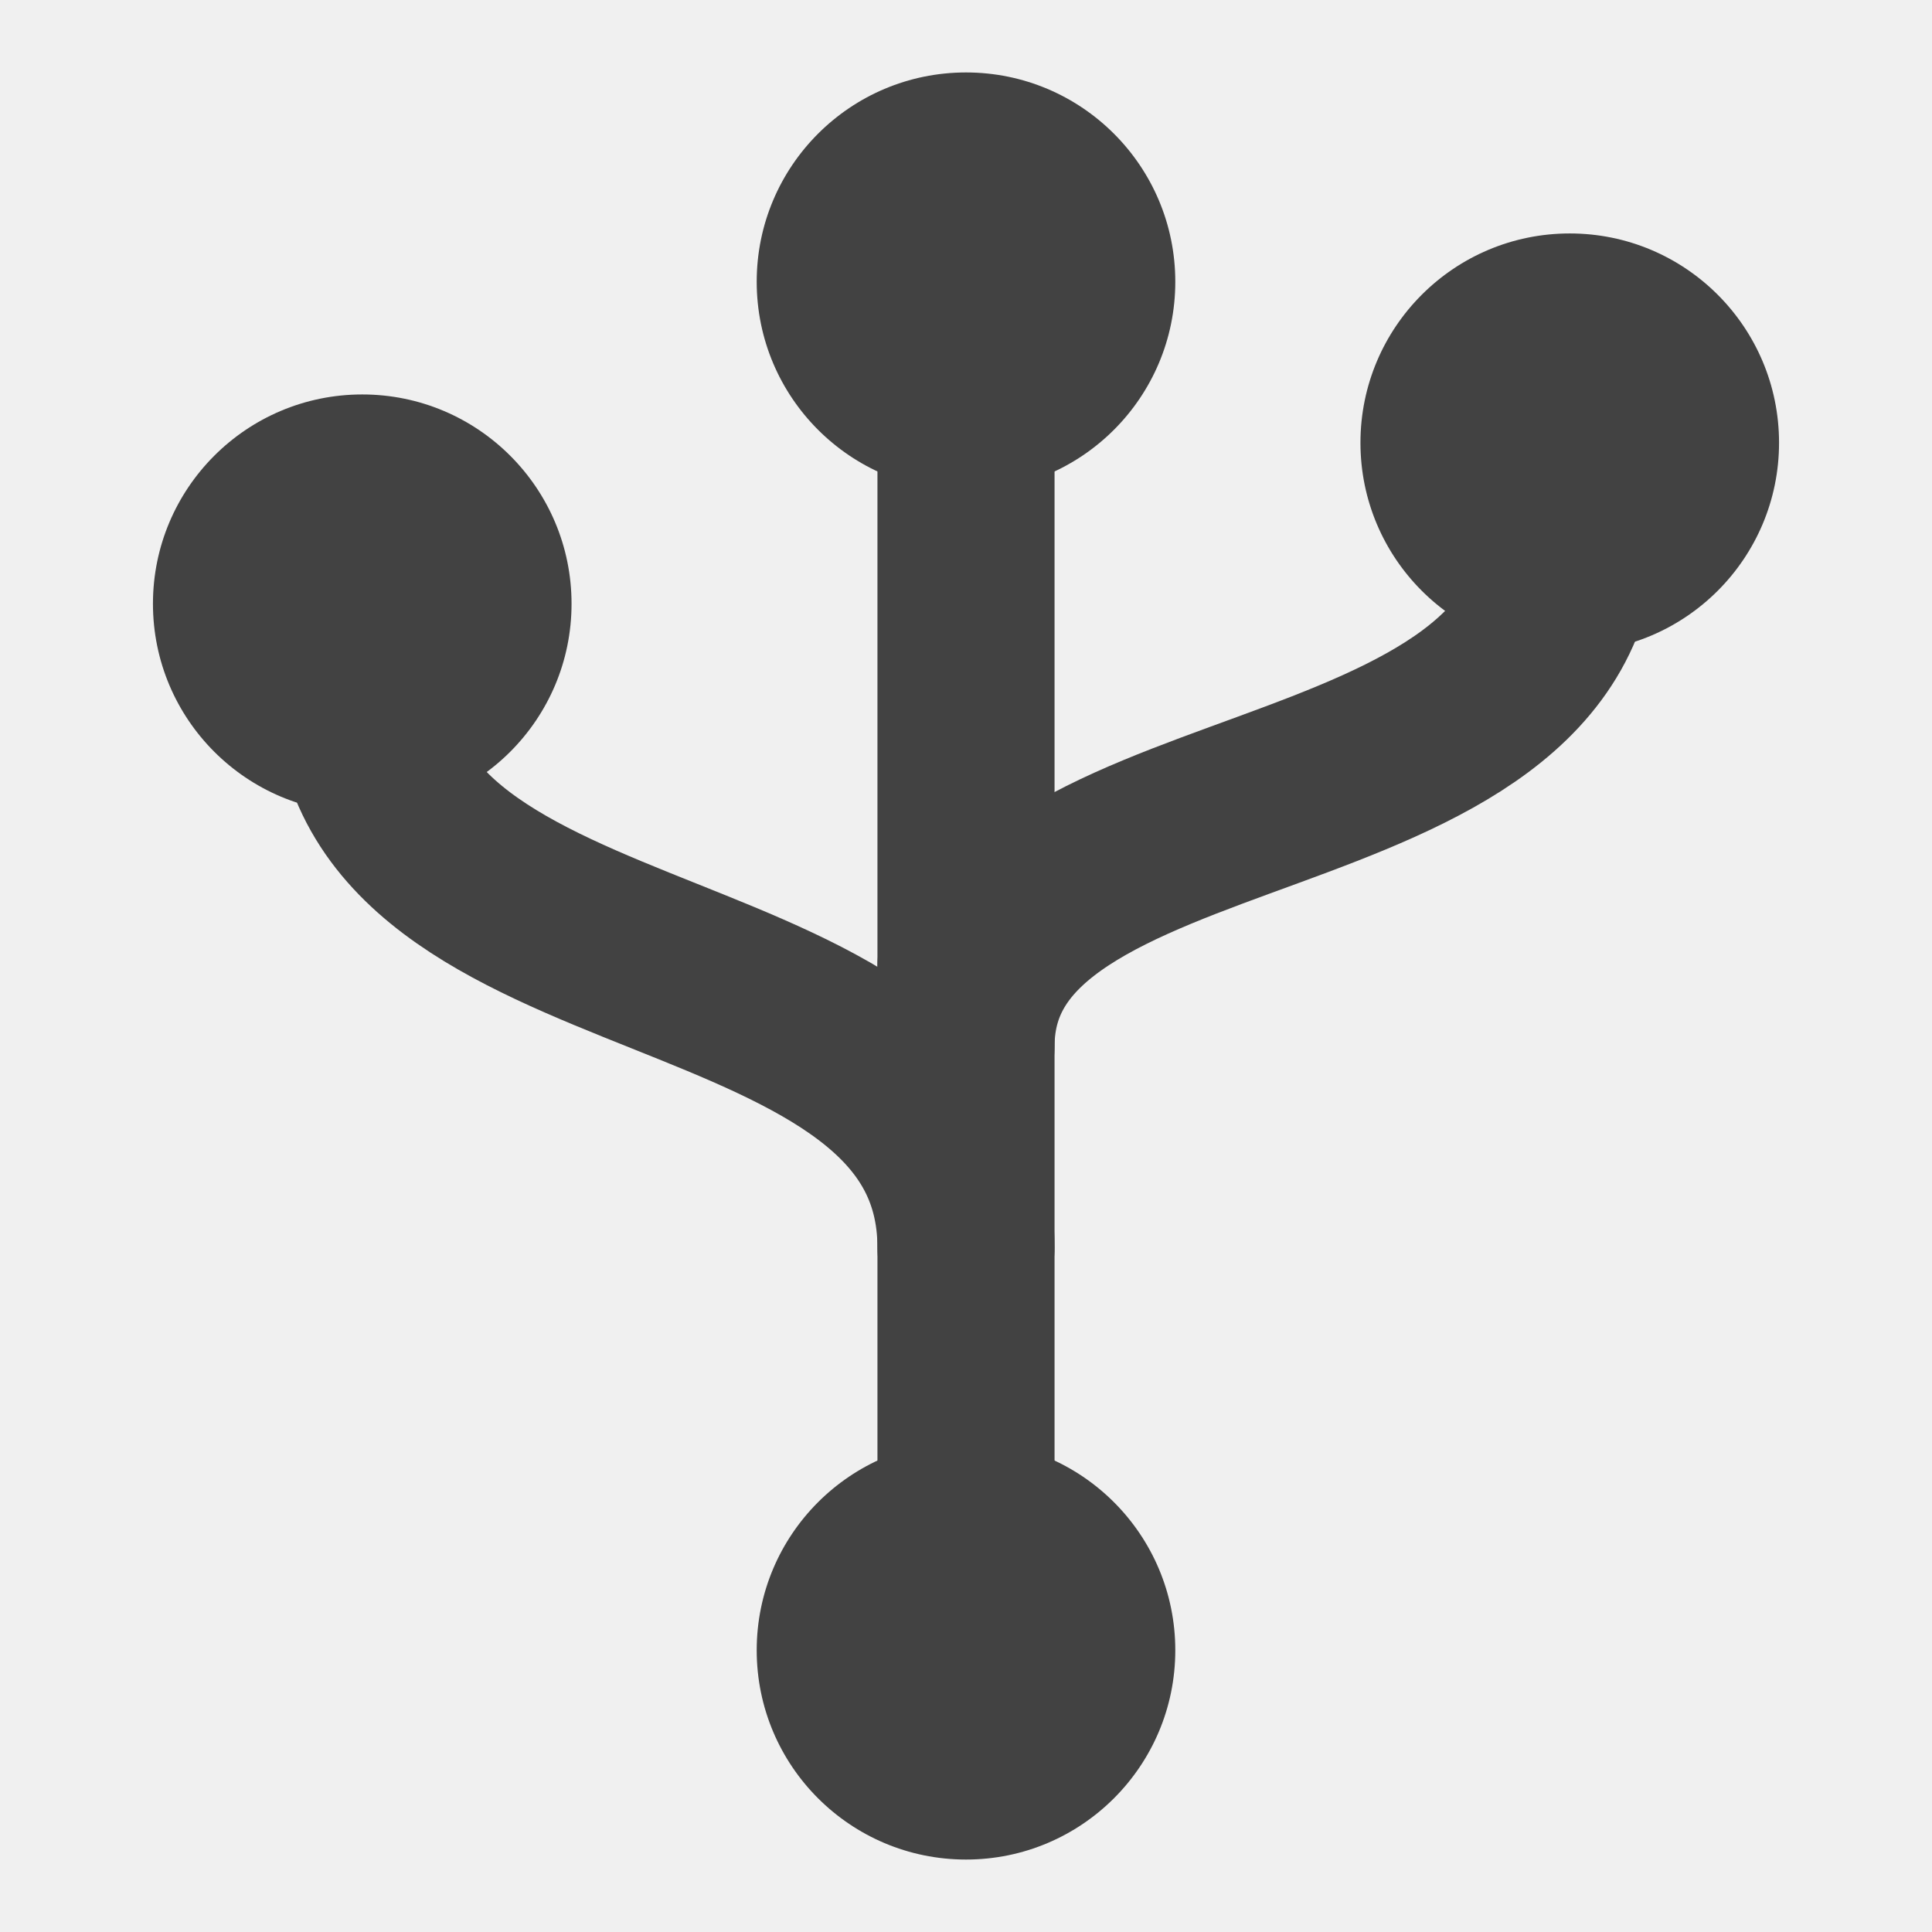
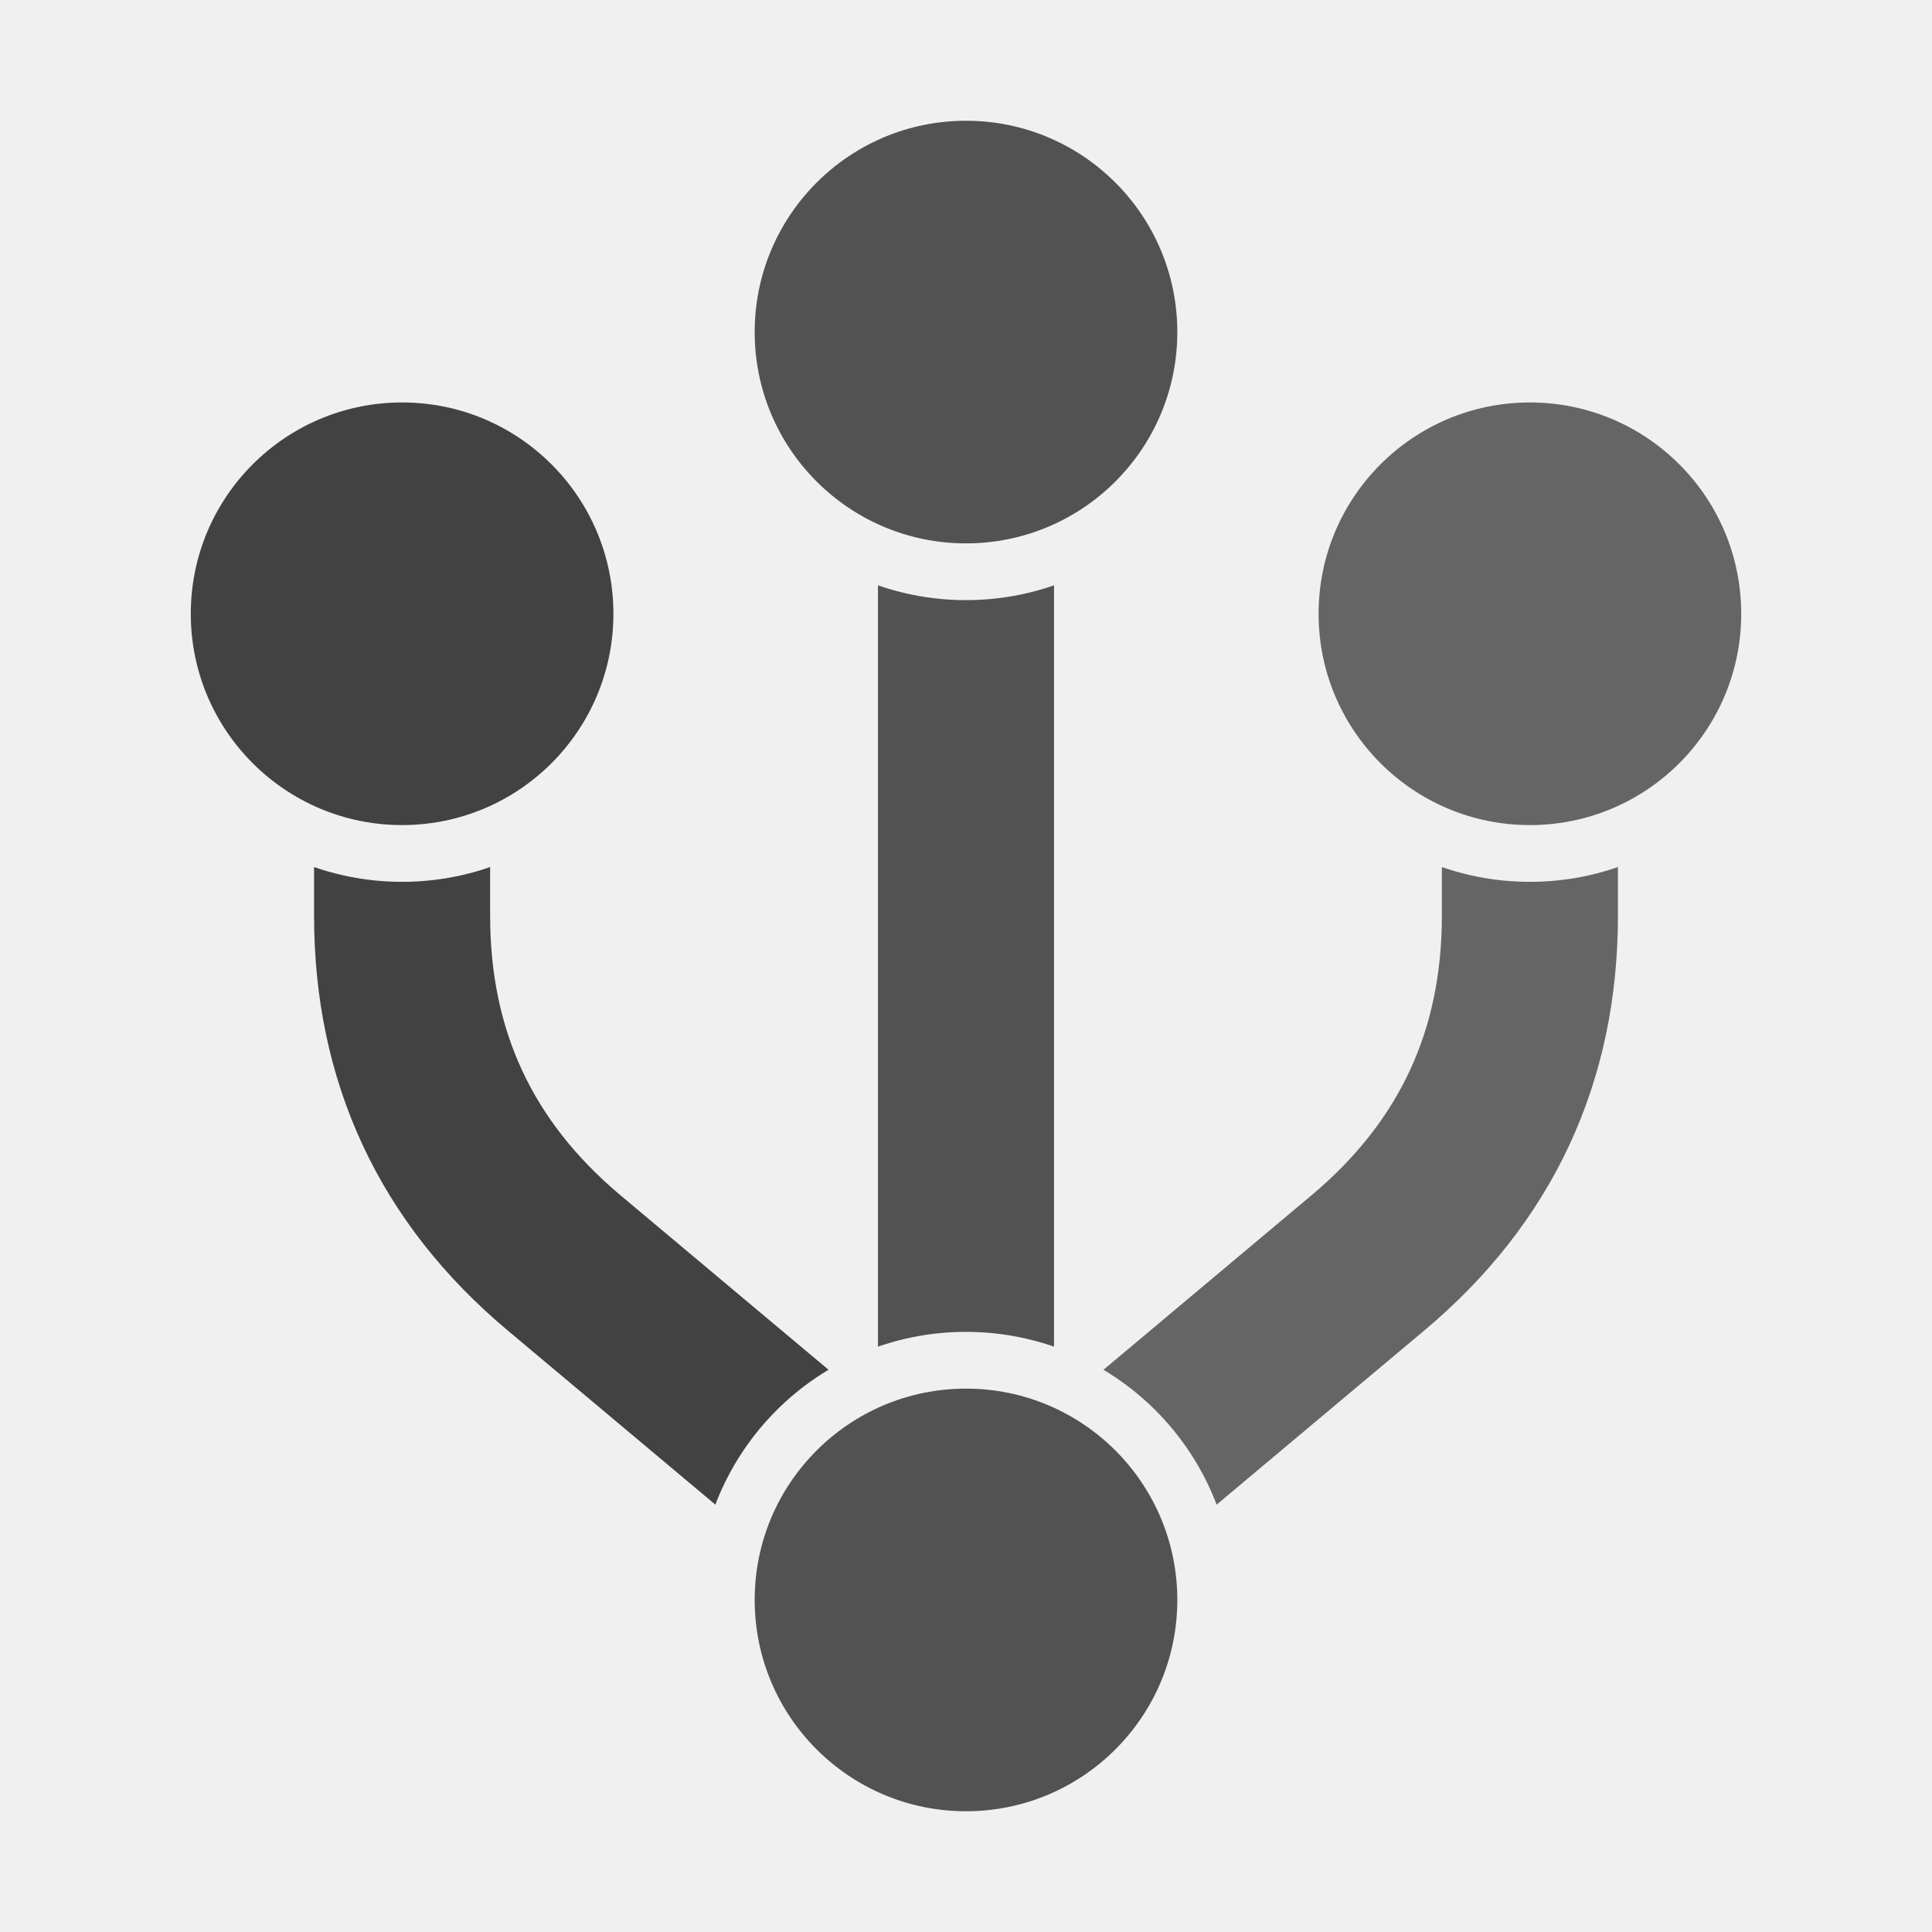
- <svg xmlns="http://www.w3.org/2000/svg" width="16" height="16" viewBox="0 0 24 24">
-   <path fill="none" stroke="#424242" stroke-width="2.2" stroke-linecap="round" d="M12 15.5C12 11.5 4.5 12.5 4.5 8.5" />
-   <path fill="none" stroke="#424242" stroke-width="2.2" stroke-linecap="round" d="M12 13C12 9.5 19.5 10.5 19.5 6.5" />
-   <path fill="none" stroke="#424242" stroke-width="2.2" stroke-linecap="round" d="M12 12V4" />
-   <path fill="none" stroke="#424242" stroke-width="2.2" stroke-linecap="round" d="M12 20.5V12" />
-   <circle fill="#424242" cx="4.5" cy="7.5" r="2.6" />
-   <circle fill="#424242" cx="19.5" cy="5.5" r="2.6" />
-   <circle fill="#424242" cx="12" cy="3.5" r="2.6" />
-   <circle fill="#424242" cx="12" cy="20.5" r="2.6" />
+ <svg xmlns="http://www.w3.org/2000/svg" width="16" height="16" viewBox="0 0 16 16">
+   <mask id="gap">
+     <rect width="16" height="16" fill="#fff" />
+     <g fill="#000">
+       <circle cx="8" cy="13.25" r="2.22" />
+       <circle cx="8" cy="2.75" r="2.22" />
+       <circle cx="3.33" cy="5.083" r="2.22" />
+       <circle cx="12.67" cy="5.083" r="2.22" />
+     </g>
+   </mask>
+   <g fill="none" stroke-width="1.458" mask="url(#gap)">
+     <path stroke="#525252" d="M8 13.25V2.75" />
+     <path stroke="#424242" d="M8 13.25L4.672 10.459Q3.33 9.334 3.33 7.584V5.083" />
+     <path stroke="#656565" d="M8 13.25L11.328 10.459Q12.67 9.334 12.67 7.584V5.083" />
+   </g>
+   <circle fill="#525252" cx="8" cy="13.25" r="1.75" />
+   <circle fill="#525252" cx="8" cy="2.75" r="1.75" />
+   <circle fill="#424242" cx="3.33" cy="5.083" r="1.75" />
+   <circle fill="#656565" cx="12.67" cy="5.083" r="1.75" />
</svg>
